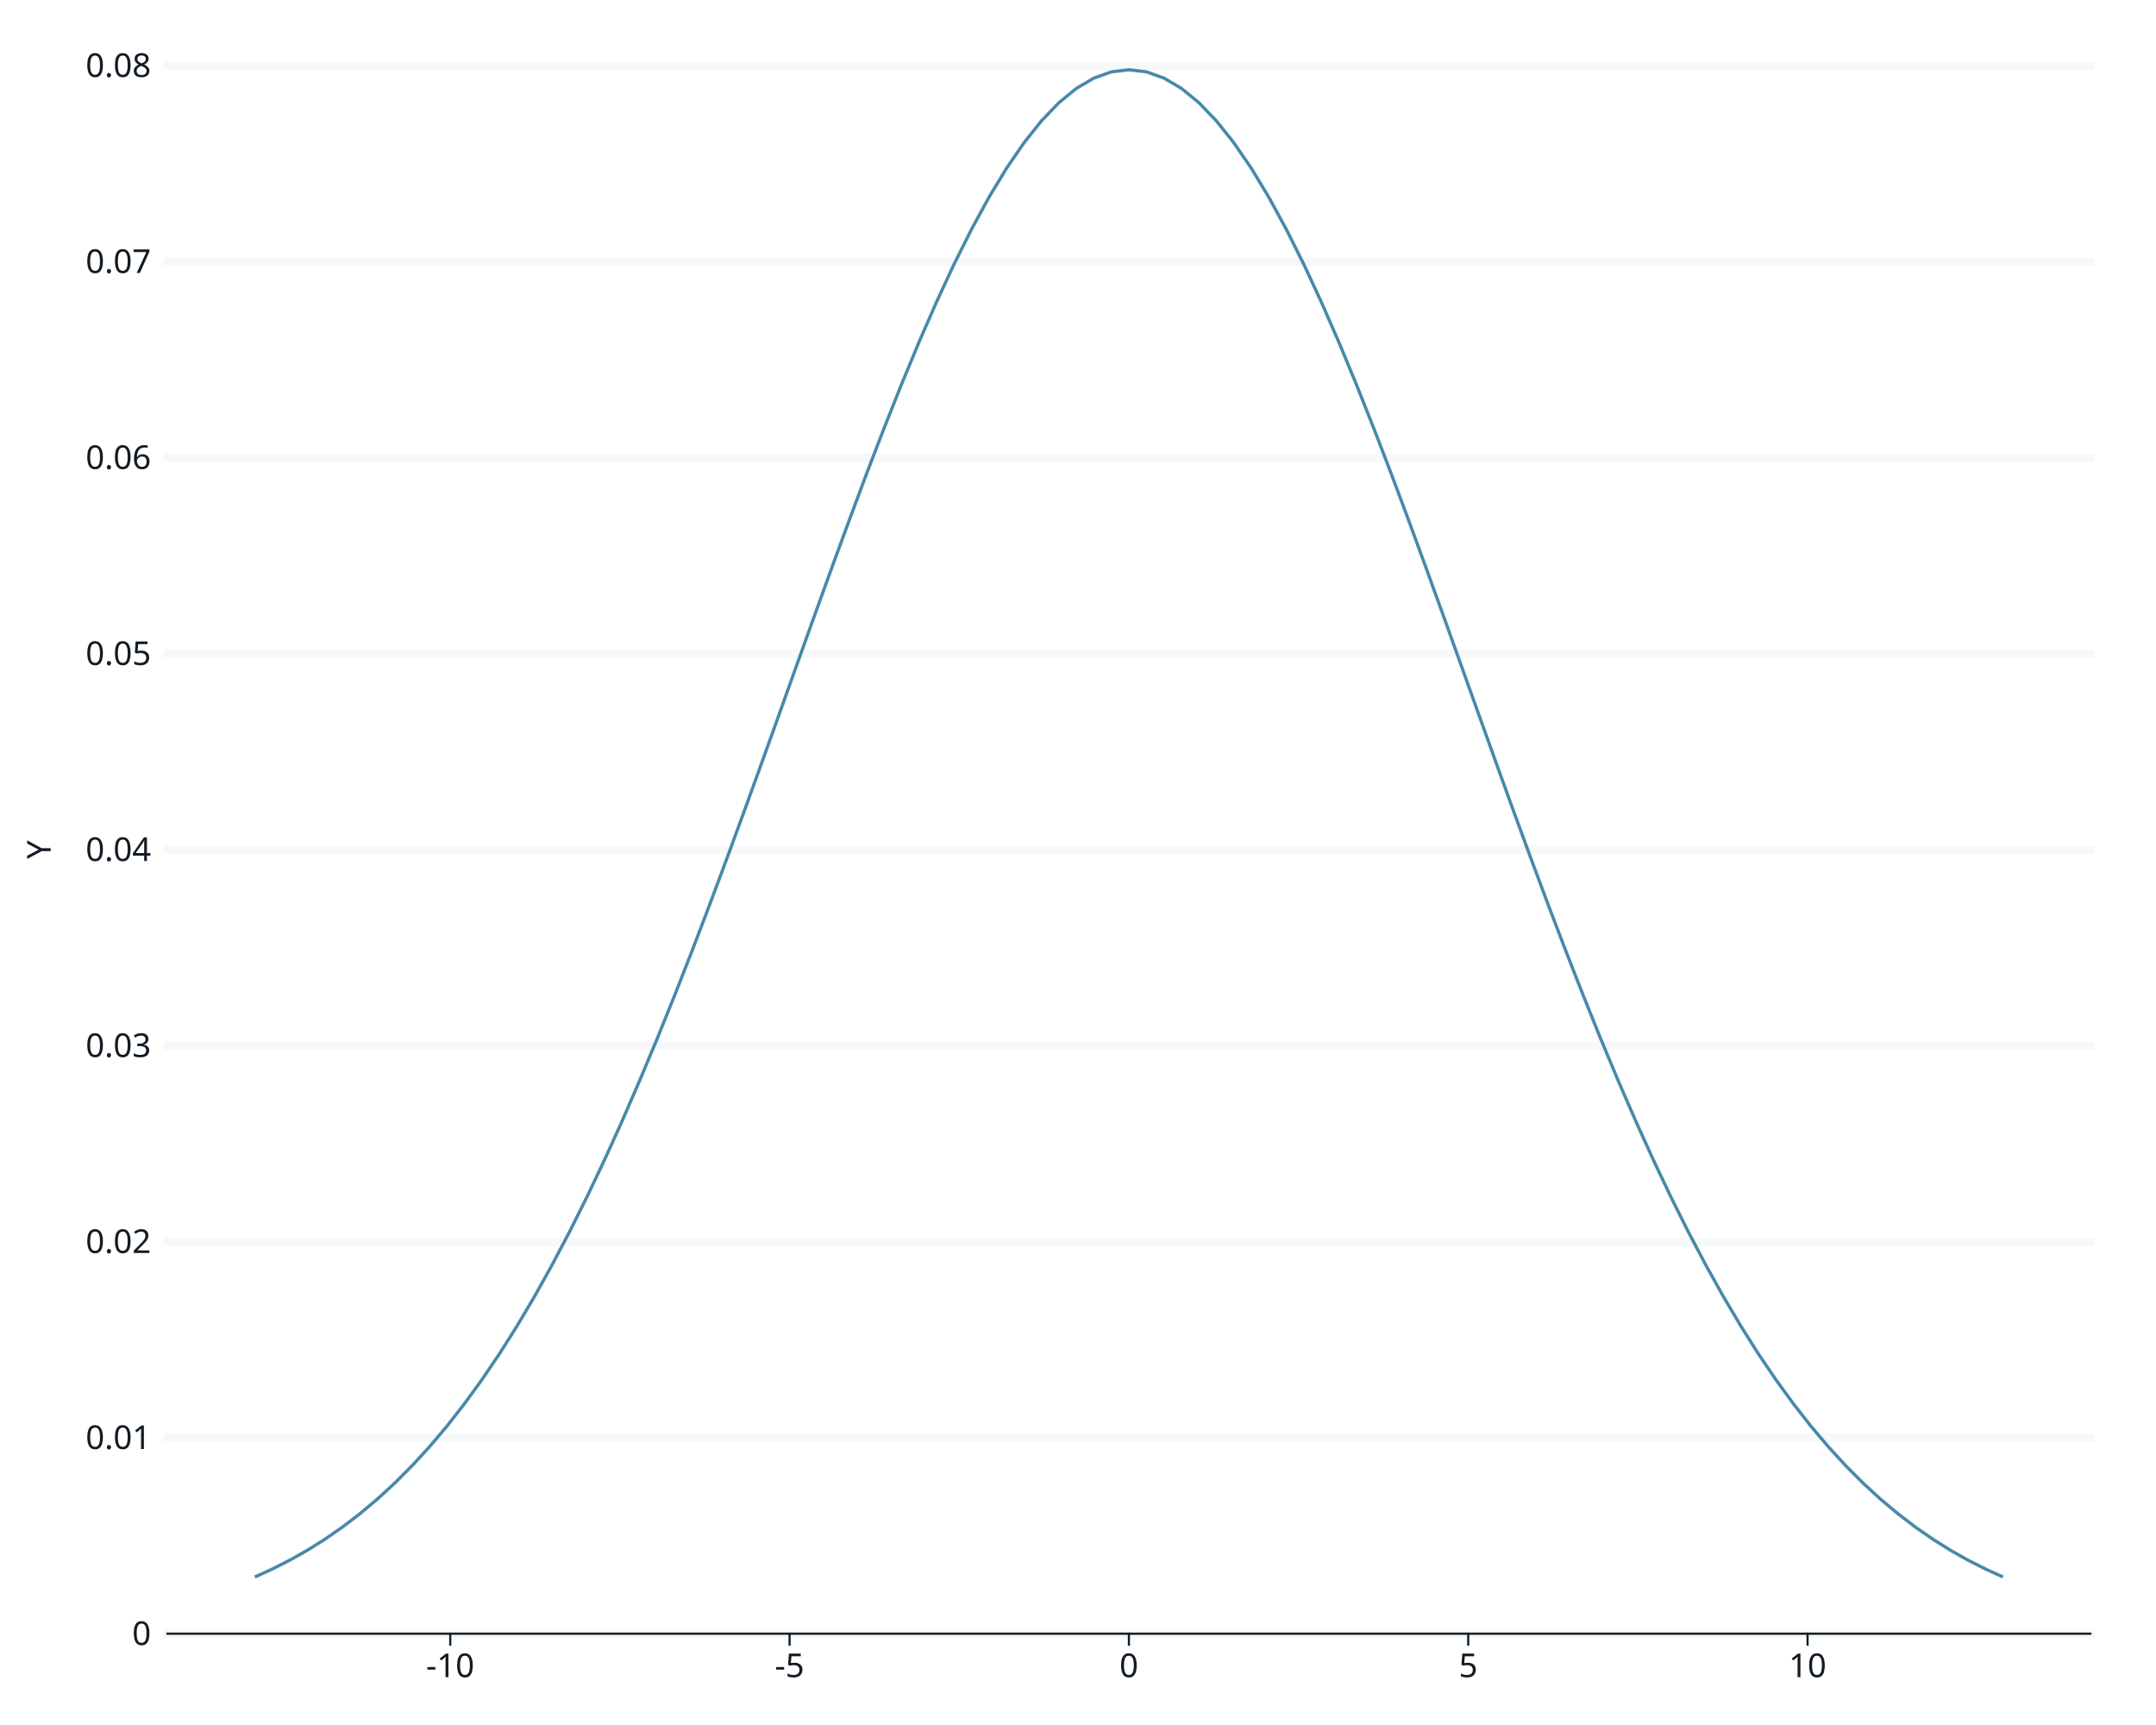
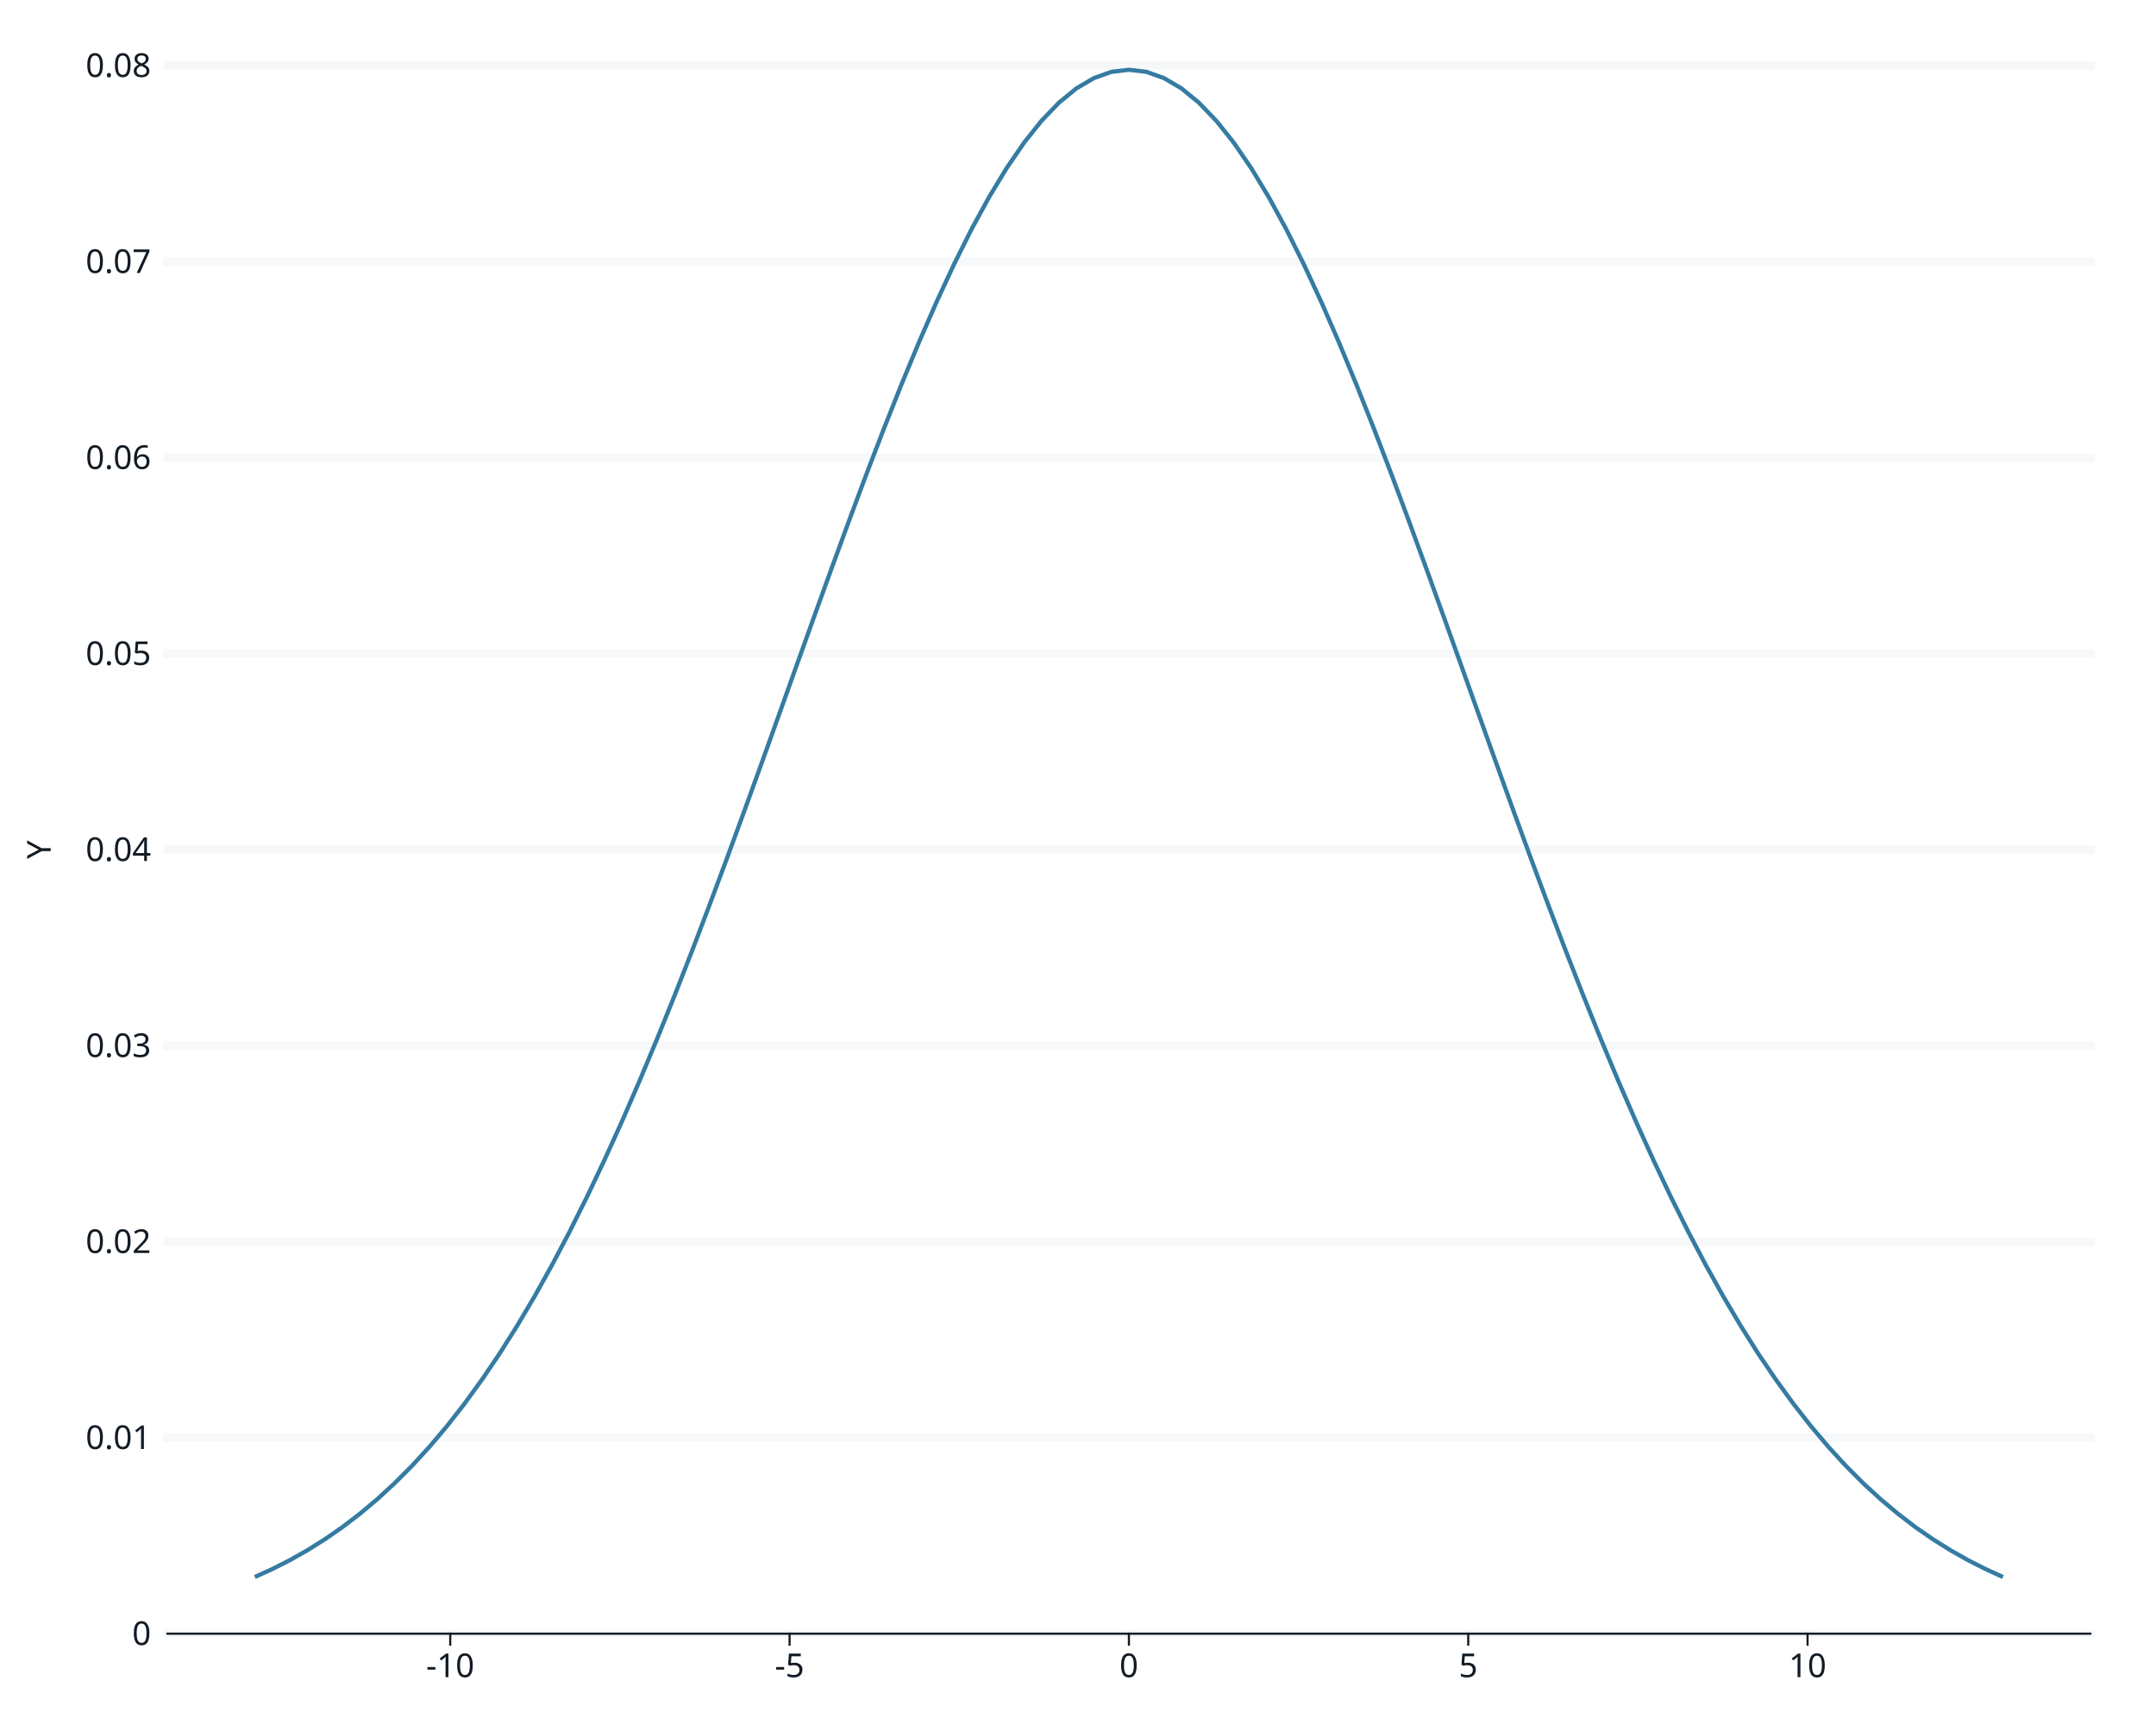
<svg xmlns="http://www.w3.org/2000/svg" class="svglite" data-engine-version="2.0" width="720.00pt" height="576.00pt" viewBox="0 0 720.00 576.00">
  <defs>
    <style type="text/css">
    .svglite line, .svglite polyline, .svglite polygon, .svglite path, .svglite rect, .svglite circle {
      fill: none;
      stroke: #000000;
      stroke-linecap: round;
      stroke-linejoin: round;
      stroke-miterlimit: 10.00;
    }
  </style>
  </defs>
  <rect width="100%" height="100%" style="stroke: none; fill: #FFFFFF;" />
  <defs>
    <clipPath id="cpMC4wMHw3MjAuMDB8MC4wMHw1NzYuMDA=">
      <rect x="0.00" y="0.00" width="720.00" height="576.00" />
    </clipPath>
  </defs>
  <g clip-path="url(#cpMC4wMHw3MjAuMDB8MC4wMHw1NzYuMDA=)">
    <rect x="0" y="0.00" width="720.00" height="576.00" style="stroke-width: 0.71; stroke: #FFFFFF; fill: #FFFFFF;" />
    <rect x="55.92" y="21.92" width="642.16" height="523.59" style="stroke-width: 0.71; stroke: #FFFFFF; fill: #FFFFFF;" />
    <polyline points="55.92,545.51 698.08,545.51 " style="stroke-width: 2.85; stroke: #F6F8FA; stroke-linecap: square;" />
    <polyline points="55.92,480.06 698.08,480.06 " style="stroke-width: 2.85; stroke: #F6F8FA; stroke-linecap: square;" />
    <polyline points="55.92,414.61 698.08,414.61 " style="stroke-width: 2.85; stroke: #F6F8FA; stroke-linecap: square;" />
    <polyline points="55.92,349.16 698.08,349.16 " style="stroke-width: 2.85; stroke: #F6F8FA; stroke-linecap: square;" />
    <polyline points="55.92,283.71 698.08,283.71 " style="stroke-width: 2.85; stroke: #F6F8FA; stroke-linecap: square;" />
    <polyline points="55.92,218.26 698.08,218.26 " style="stroke-width: 2.85; stroke: #F6F8FA; stroke-linecap: square;" />
    <polyline points="55.92,152.82 698.08,152.82 " style="stroke-width: 2.85; stroke: #F6F8FA; stroke-linecap: square;" />
    <polyline points="55.92,87.37 698.08,87.37 " style="stroke-width: 2.85; stroke: #F6F8FA; stroke-linecap: square;" />
    <polyline points="55.92,21.92 698.08,21.92 " style="stroke-width: 2.85; stroke: #F6F8FA; stroke-linecap: square;" />
-     <polyline points="85.11,526.58 90.95,523.92 96.79,520.96 102.62,517.66 108.46,514.00 114.30,509.96 120.14,505.50 125.98,500.61 131.81,495.24 137.65,489.39 143.49,483.02 149.33,476.12 155.16,468.65 161.00,460.61 166.84,451.98 172.68,442.74 178.52,432.88 184.35,422.41 190.19,411.32 196.03,399.62 201.87,387.32 207.71,374.44 213.54,361.00 219.38,347.03 225.22,332.56 231.06,317.65 236.89,302.35 242.73,286.70 248.57,270.77 254.41,254.64 260.25,238.38 266.08,222.06 271.92,205.79 277.76,189.64 283.60,173.71 289.43,158.09 295.27,142.90 301.11,128.21 306.95,114.13 312.79,100.76 318.62,88.20 324.46,76.52 330.30,65.82 336.14,56.18 341.98,47.66 347.81,40.34 353.65,34.27 359.49,29.50 365.33,26.07 371.16,23.99 377.00,23.30 382.84,23.99 388.68,26.07 394.52,29.50 400.35,34.27 406.19,40.34 412.03,47.66 417.87,56.18 423.70,65.82 429.54,76.52 435.38,88.20 441.22,100.76 447.06,114.13 452.89,128.21 458.73,142.90 464.57,158.09 470.41,173.71 476.24,189.64 482.08,205.79 487.92,222.06 493.76,238.38 499.60,254.64 505.43,270.77 511.27,286.70 517.11,302.35 522.95,317.65 528.79,332.56 534.62,347.03 540.46,361.00 546.30,374.44 552.14,387.32 557.97,399.62 563.81,411.32 569.65,422.41 575.49,432.88 581.33,442.74 587.16,451.98 593.00,460.61 598.84,468.65 604.68,476.12 610.51,483.02 616.35,489.39 622.19,495.24 628.03,500.61 633.87,505.50 639.70,509.96 645.54,514.00 651.38,517.66 657.22,520.96 663.06,523.92 668.89,526.58 " style="stroke-width: 1.07; stroke: #357BA2; stroke-opacity: 0.90; stroke-linecap: butt;" />
+     <polyline points="85.11,526.58 90.95,523.92 96.79,520.96 102.62,517.66 108.46,514.00 114.30,509.96 120.14,505.50 125.98,500.61 131.81,495.24 137.65,489.39 143.49,483.02 149.33,476.12 155.16,468.65 161.00,460.61 166.84,451.98 172.68,442.74 178.52,432.88 184.35,422.41 190.19,411.32 196.03,399.62 201.87,387.32 207.71,374.44 213.54,361.00 219.38,347.03 225.22,332.56 231.06,317.65 236.89,302.35 242.73,286.70 248.57,270.77 254.41,254.64 260.25,238.38 266.08,222.06 271.92,205.79 277.76,189.64 283.60,173.71 289.43,158.09 295.27,142.90 301.11,128.21 306.95,114.13 312.79,100.76 318.62,88.20 324.46,76.52 330.30,65.82 336.14,56.18 341.98,47.66 347.81,40.34 353.65,34.27 359.49,29.50 365.33,26.07 371.16,23.99 377.00,23.30 382.84,23.99 388.68,26.07 394.52,29.50 400.35,34.27 406.19,40.34 412.03,47.66 417.87,56.18 423.70,65.82 429.54,76.52 435.38,88.20 441.22,100.76 447.06,114.13 452.89,128.21 458.73,142.90 464.57,158.09 470.41,173.71 476.24,189.64 482.08,205.79 487.92,222.06 493.76,238.38 499.60,254.64 505.43,270.77 511.27,286.70 517.11,302.35 522.95,317.65 528.79,332.56 534.62,347.03 540.46,361.00 546.30,374.44 552.14,387.32 557.97,399.62 563.81,411.32 569.65,422.41 575.49,432.88 581.33,442.74 587.16,451.98 593.00,460.61 598.84,468.65 604.68,476.12 610.51,483.02 616.35,489.39 622.19,495.24 628.03,500.61 633.87,505.50 639.70,509.96 645.54,514.00 651.38,517.66 657.22,520.96 663.06,523.92 668.89,526.58 " style="stroke-width: 1.41; stroke: #357BA2; stroke-linecap: butt;" />
    <text x="50.44" y="549.29" text-anchor="end" style="font-size: 11.00px; fill: #121B24; font-family: sans;" textLength="6.12px" lengthAdjust="spacingAndGlyphs">0</text>
    <text x="50.44" y="483.84" text-anchor="end" style="font-size: 11.00px; fill: #121B24; font-family: sans;" textLength="21.41px" lengthAdjust="spacingAndGlyphs">0.01</text>
    <text x="50.44" y="418.39" text-anchor="end" style="font-size: 11.00px; fill: #121B24; font-family: sans;" textLength="21.41px" lengthAdjust="spacingAndGlyphs">0.02</text>
    <text x="50.44" y="352.95" text-anchor="end" style="font-size: 11.00px; fill: #121B24; font-family: sans;" textLength="21.41px" lengthAdjust="spacingAndGlyphs">0.03</text>
    <text x="50.44" y="287.50" text-anchor="end" style="font-size: 11.00px; fill: #121B24; font-family: sans;" textLength="21.41px" lengthAdjust="spacingAndGlyphs">0.04</text>
    <text x="50.44" y="222.05" text-anchor="end" style="font-size: 11.00px; fill: #121B24; font-family: sans;" textLength="21.41px" lengthAdjust="spacingAndGlyphs">0.05</text>
    <text x="50.44" y="156.60" text-anchor="end" style="font-size: 11.00px; fill: #121B24; font-family: sans;" textLength="21.41px" lengthAdjust="spacingAndGlyphs">0.06</text>
    <text x="50.44" y="91.15" text-anchor="end" style="font-size: 11.00px; fill: #121B24; font-family: sans;" textLength="21.41px" lengthAdjust="spacingAndGlyphs">0.07</text>
    <text x="50.44" y="25.70" text-anchor="end" style="font-size: 11.00px; fill: #121B24; font-family: sans;" textLength="21.41px" lengthAdjust="spacingAndGlyphs">0.08</text>
    <polyline points="55.92,545.51 698.08,545.51 " style="stroke-width: 0.71; stroke: #121B24; stroke-linecap: square;" />
    <polyline points="150.36,549.16 150.36,545.51 " style="stroke-width: 0.71; stroke: #121B24; stroke-linecap: square;" />
    <polyline points="263.68,549.16 263.68,545.51 " style="stroke-width: 0.71; stroke: #121B24; stroke-linecap: square;" />
    <polyline points="377.00,549.16 377.00,545.51 " style="stroke-width: 0.71; stroke: #121B24; stroke-linecap: square;" />
    <polyline points="490.32,549.16 490.32,545.51 " style="stroke-width: 0.71; stroke: #121B24; stroke-linecap: square;" />
    <polyline points="603.64,549.16 603.64,545.51 " style="stroke-width: 0.71; stroke: #121B24; stroke-linecap: square;" />
    <text x="150.36" y="560.02" text-anchor="middle" style="font-size: 11.00px; fill: #121B24; font-family: sans;" textLength="15.90px" lengthAdjust="spacingAndGlyphs">-10</text>
    <text x="263.68" y="560.02" text-anchor="middle" style="font-size: 11.00px; fill: #121B24; font-family: sans;" textLength="9.78px" lengthAdjust="spacingAndGlyphs">-5</text>
    <text x="377.00" y="560.02" text-anchor="middle" style="font-size: 11.00px; fill: #121B24; font-family: sans;" textLength="6.12px" lengthAdjust="spacingAndGlyphs">0</text>
    <text x="490.32" y="560.02" text-anchor="middle" style="font-size: 11.00px; fill: #121B24; font-family: sans;" textLength="6.12px" lengthAdjust="spacingAndGlyphs">5</text>
    <text x="603.64" y="560.02" text-anchor="middle" style="font-size: 11.00px; fill: #121B24; font-family: sans;" textLength="12.24px" lengthAdjust="spacingAndGlyphs">10</text>
    <text transform="translate(16.93,283.71) rotate(-90)" text-anchor="middle" style="font-size: 11.00px; fill: #121B24; font-family: sans;" textLength="7.34px" lengthAdjust="spacingAndGlyphs">Y</text>
  </g>
</svg>
